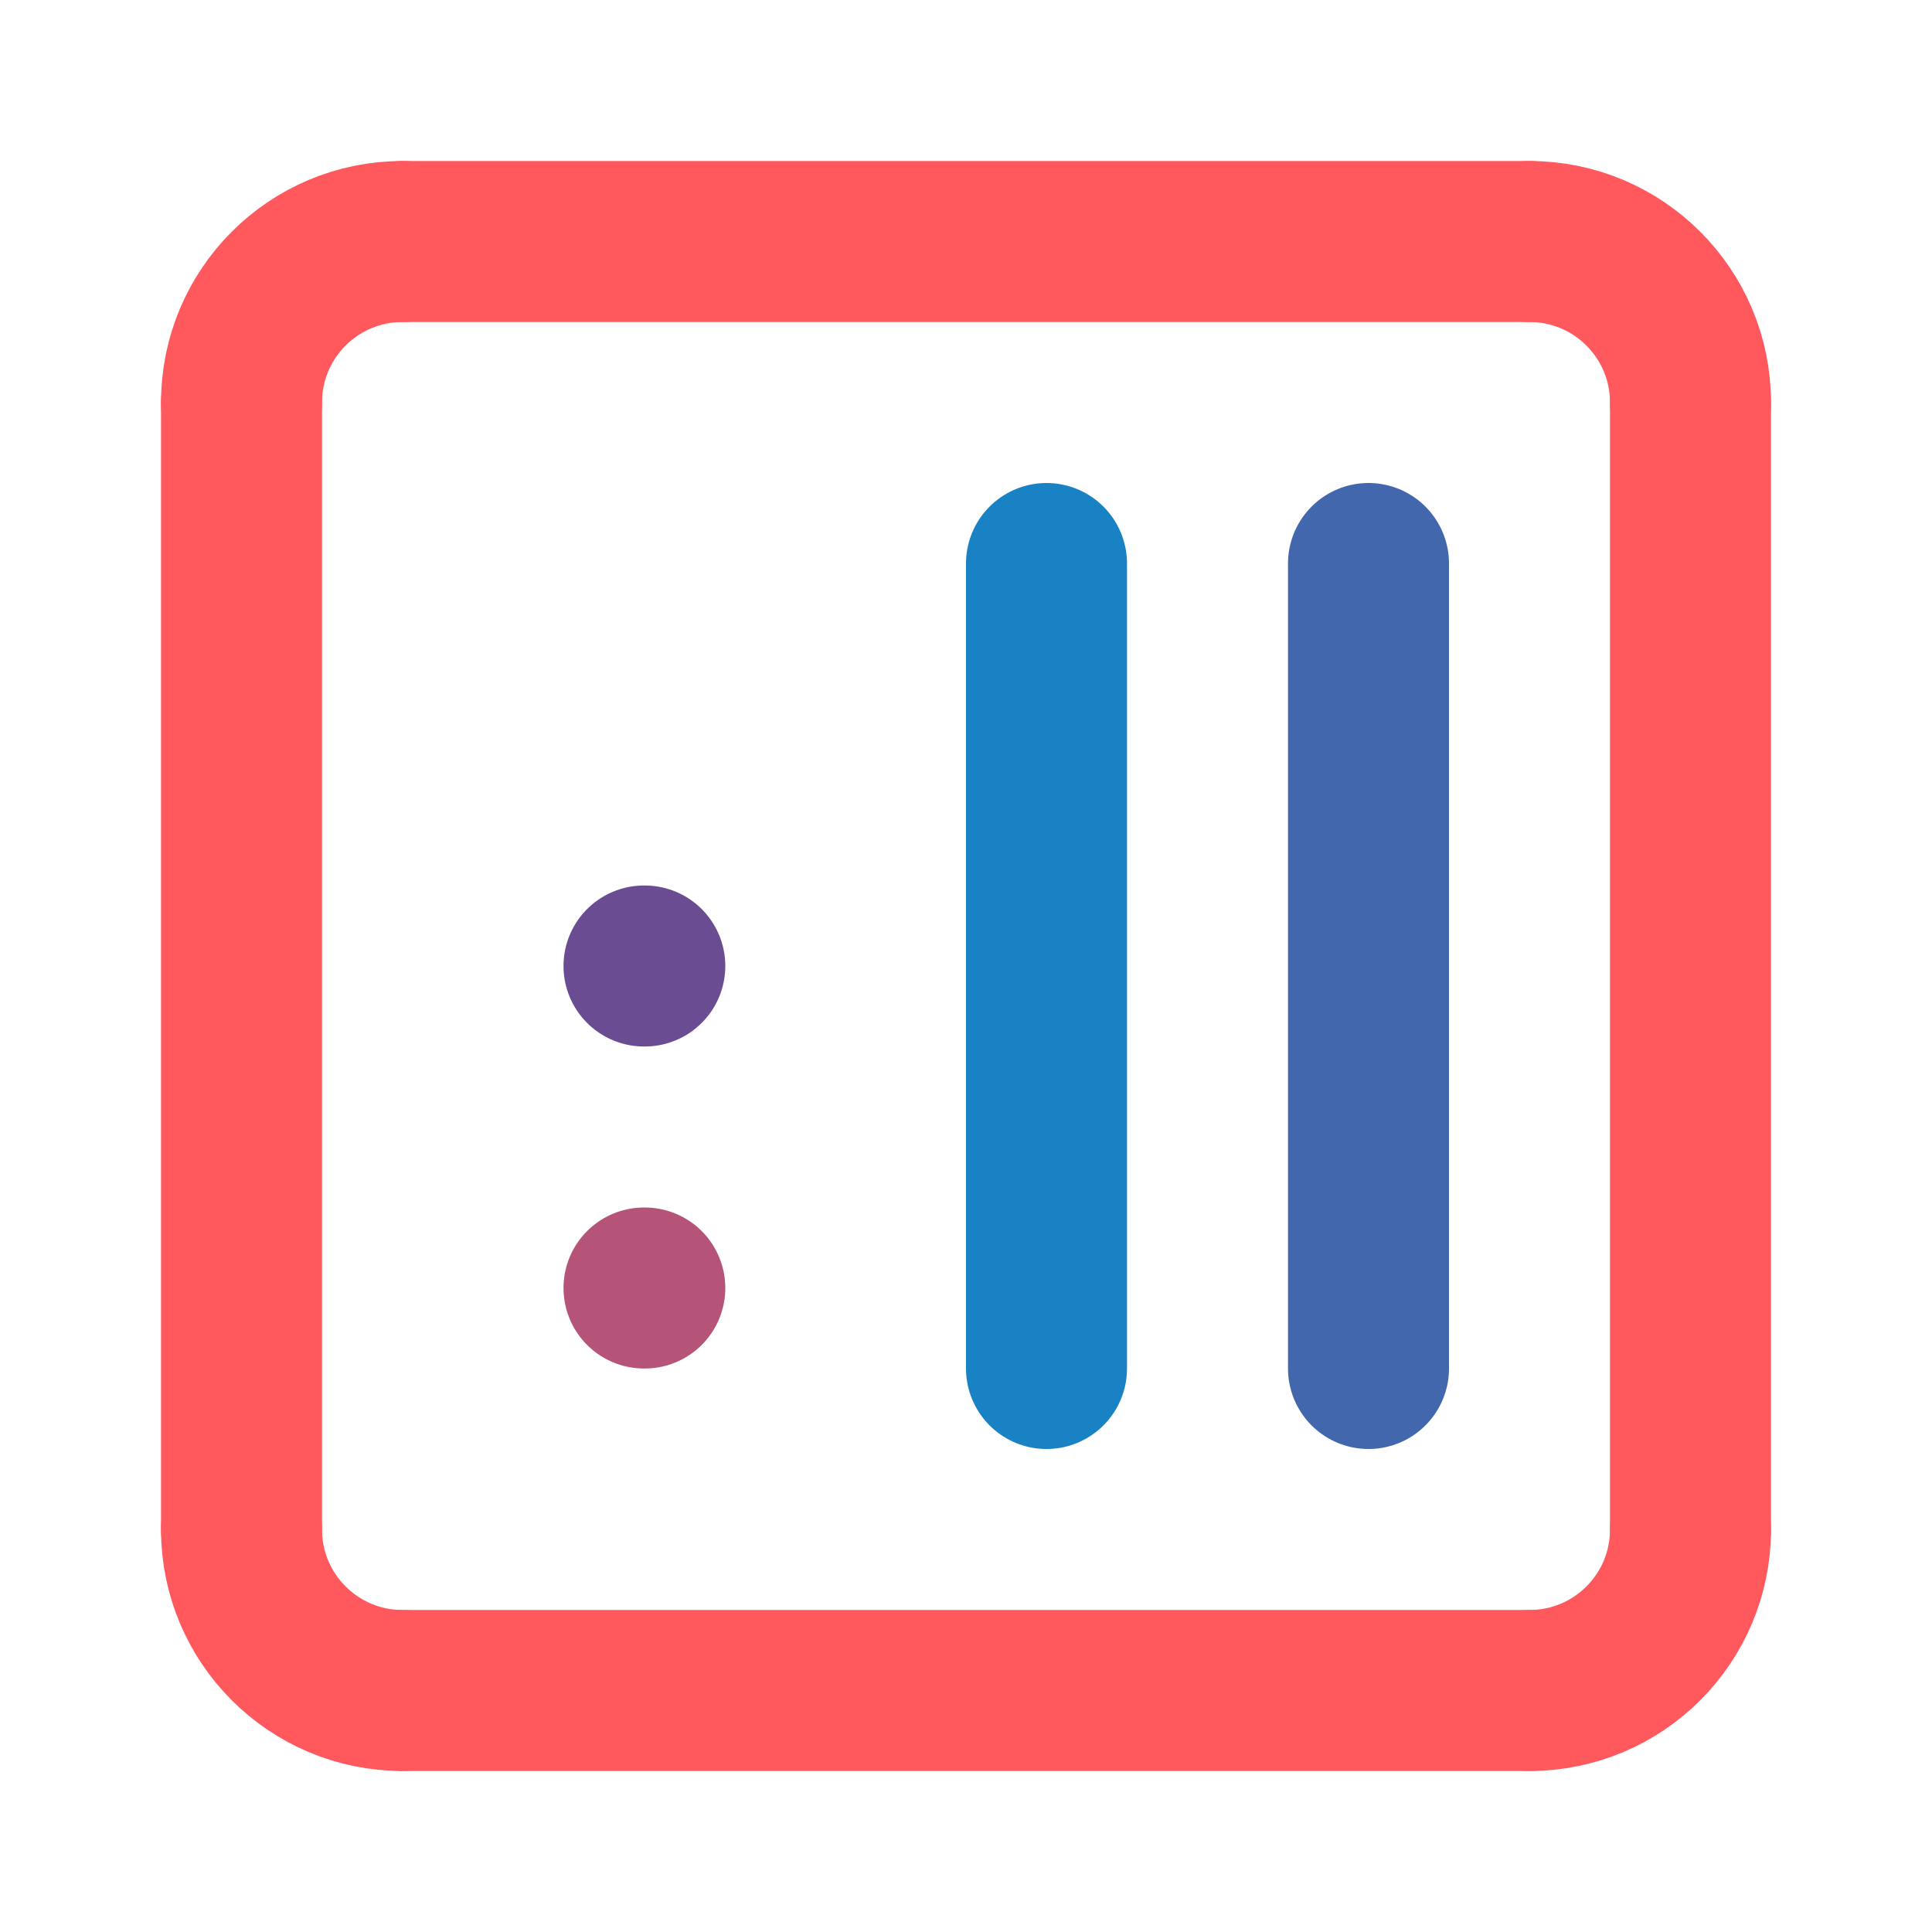
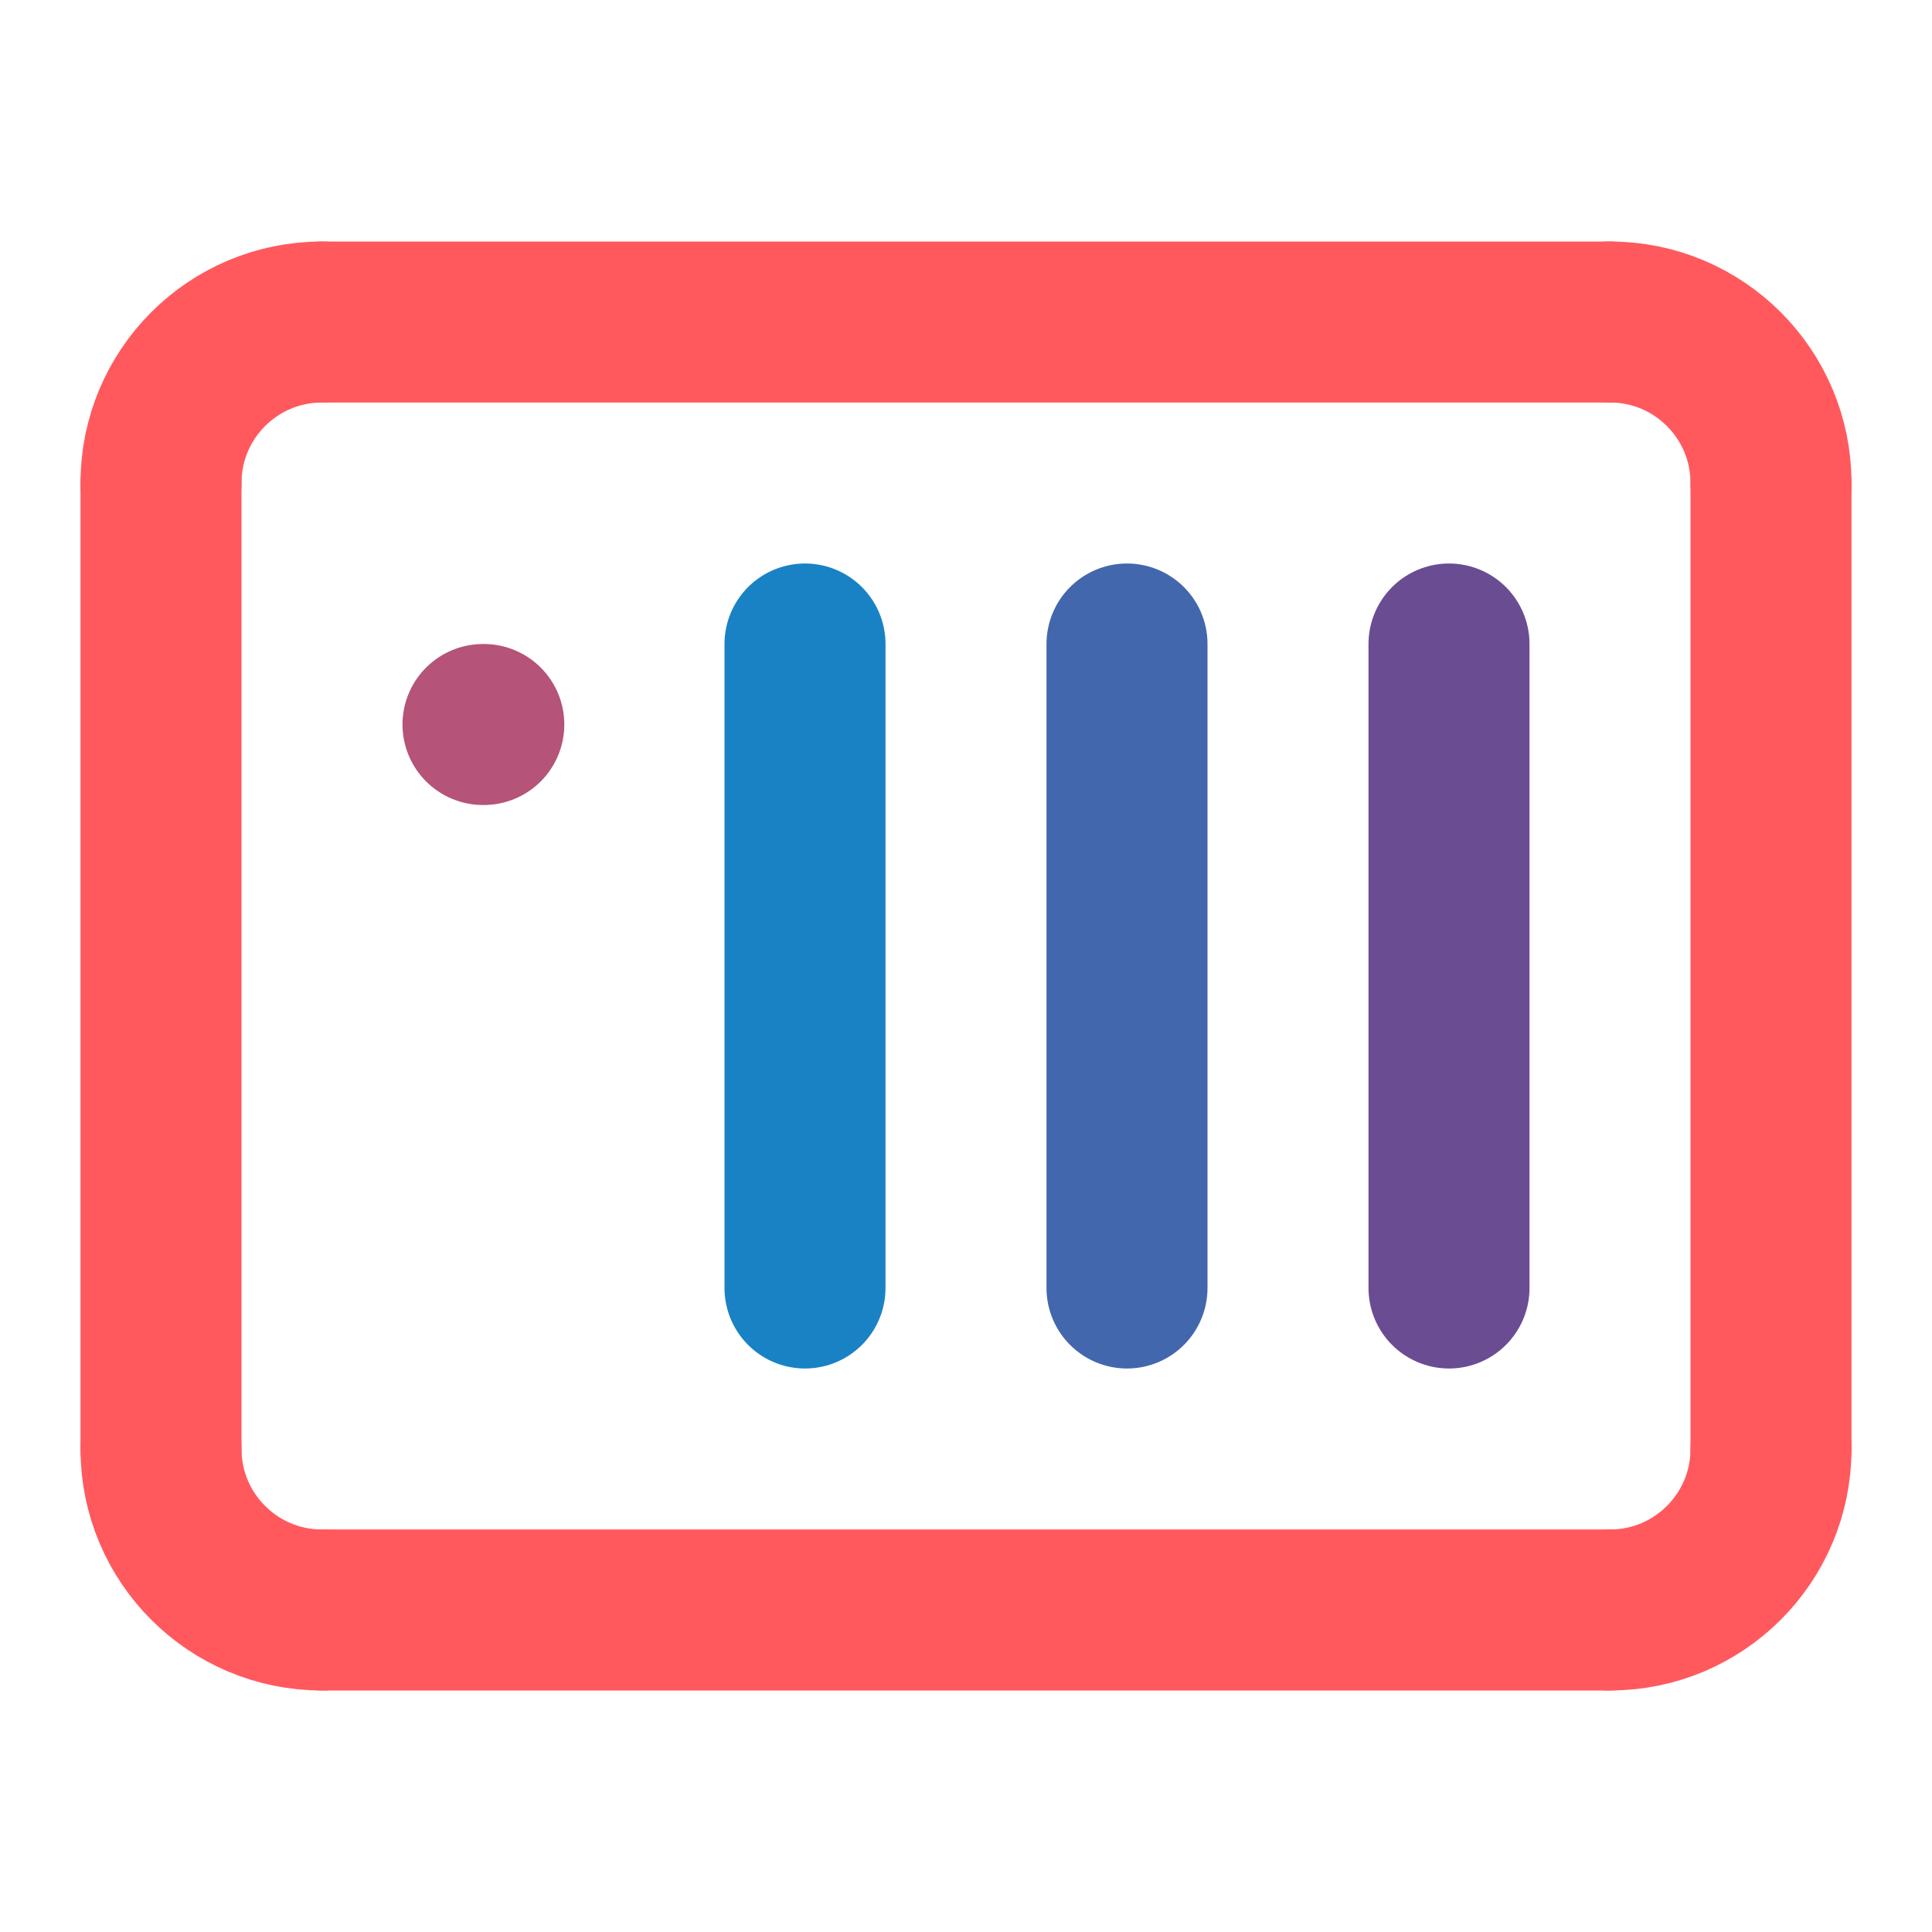
<svg xmlns="http://www.w3.org/2000/svg" width="24" height="24" viewBox="0 0 24 24" fill="none" stroke="currentColor" stroke-width="2" stroke-linecap="round" stroke-linejoin="round">
-   <path d="M 13 17 L 13 7" stroke="#1982c4" />
-   <path d="M 17 17 L 17 7" stroke="#4267AC" />
-   <path d="M 8 12 L 8.01 12" stroke="#6a4c93" />
-   <path d="M 8 16 L 8.01 16" stroke="#B55379" />
-   <path d="M 5 3 L 19 3" stroke="#FF595E" />
-   <path d="M 19 3 A2 2 0 0 1 21 5" stroke="#FF595E" />
-   <path d="M 21 5 L 21 19" stroke="#FF595E" />
-   <path d="M 21 19 A2 2 0 0 1 19 21" stroke="#FF595E" />
-   <path d="M 19 21 L 5 21" stroke="#FF595E" />
-   <path d="M 5 21 A2 2 0 0 1 3 19" stroke="#FF595E" />
-   <path d="M 3 19 L 3 5" stroke="#FF595E" />
-   <path d="M 3 5 A2 2 0 0 1 5 3" stroke="#FF595E" />
+   <path d="M 10 16 L 10 8" stroke="#1982c4" />
+   <path d="M 14 16 L 14 8" stroke="#4267AC" />
+   <path d="M 18 16 L 18 8" stroke="#6a4c93" />
+   <path d="M 6 9 L 6.01 9" stroke="#B55379" />
+   <path d="M 4 4 L 20 4" stroke="#FF595E" />
+   <path d="M 20 4 A2 2 0 0 1 22 6" stroke="#FF595E" />
+   <path d="M 22 6 L 22 18" stroke="#FF595E" />
+   <path d="M 22 18 A2 2 0 0 1 20 20" stroke="#FF595E" />
+   <path d="M 20 20 L 4 20" stroke="#FF595E" />
+   <path d="M 4 20 A2 2 0 0 1 2 18" stroke="#FF595E" />
+   <path d="M 2 18 L 2 6" stroke="#FF595E" />
+   <path d="M 2 6 A2 2 0 0 1 4 4" stroke="#FF595E" />
</svg>
